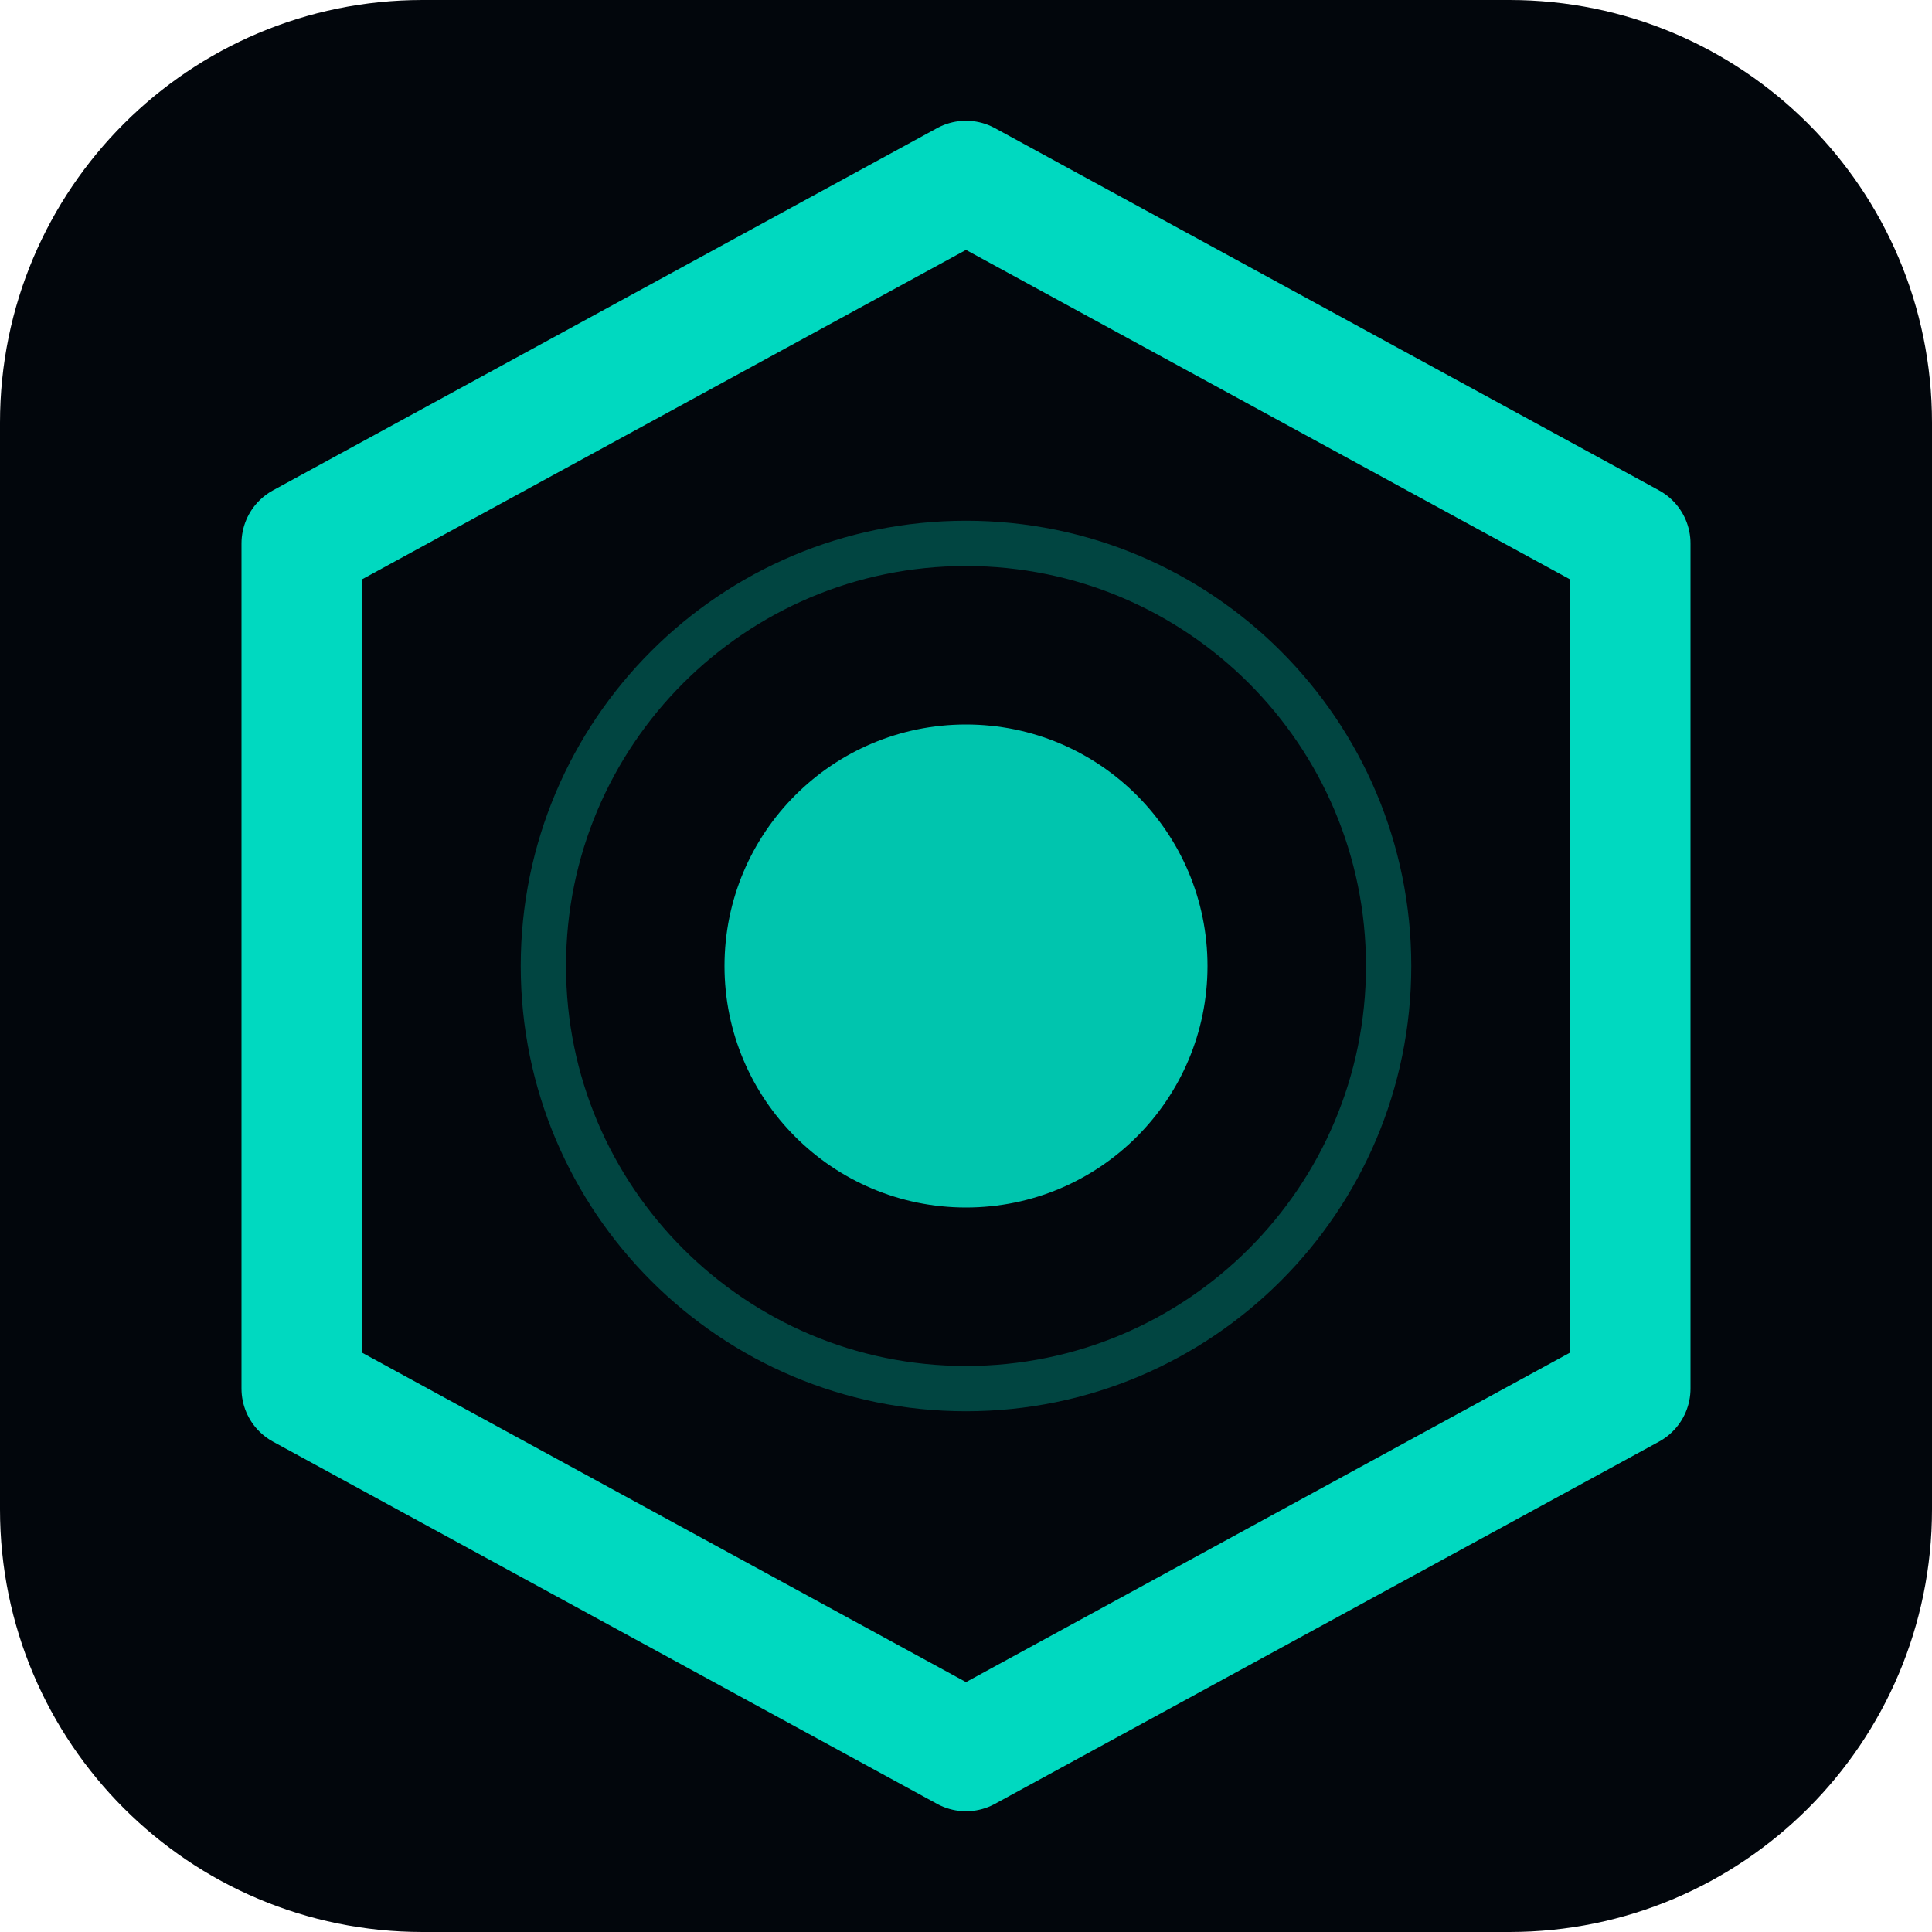
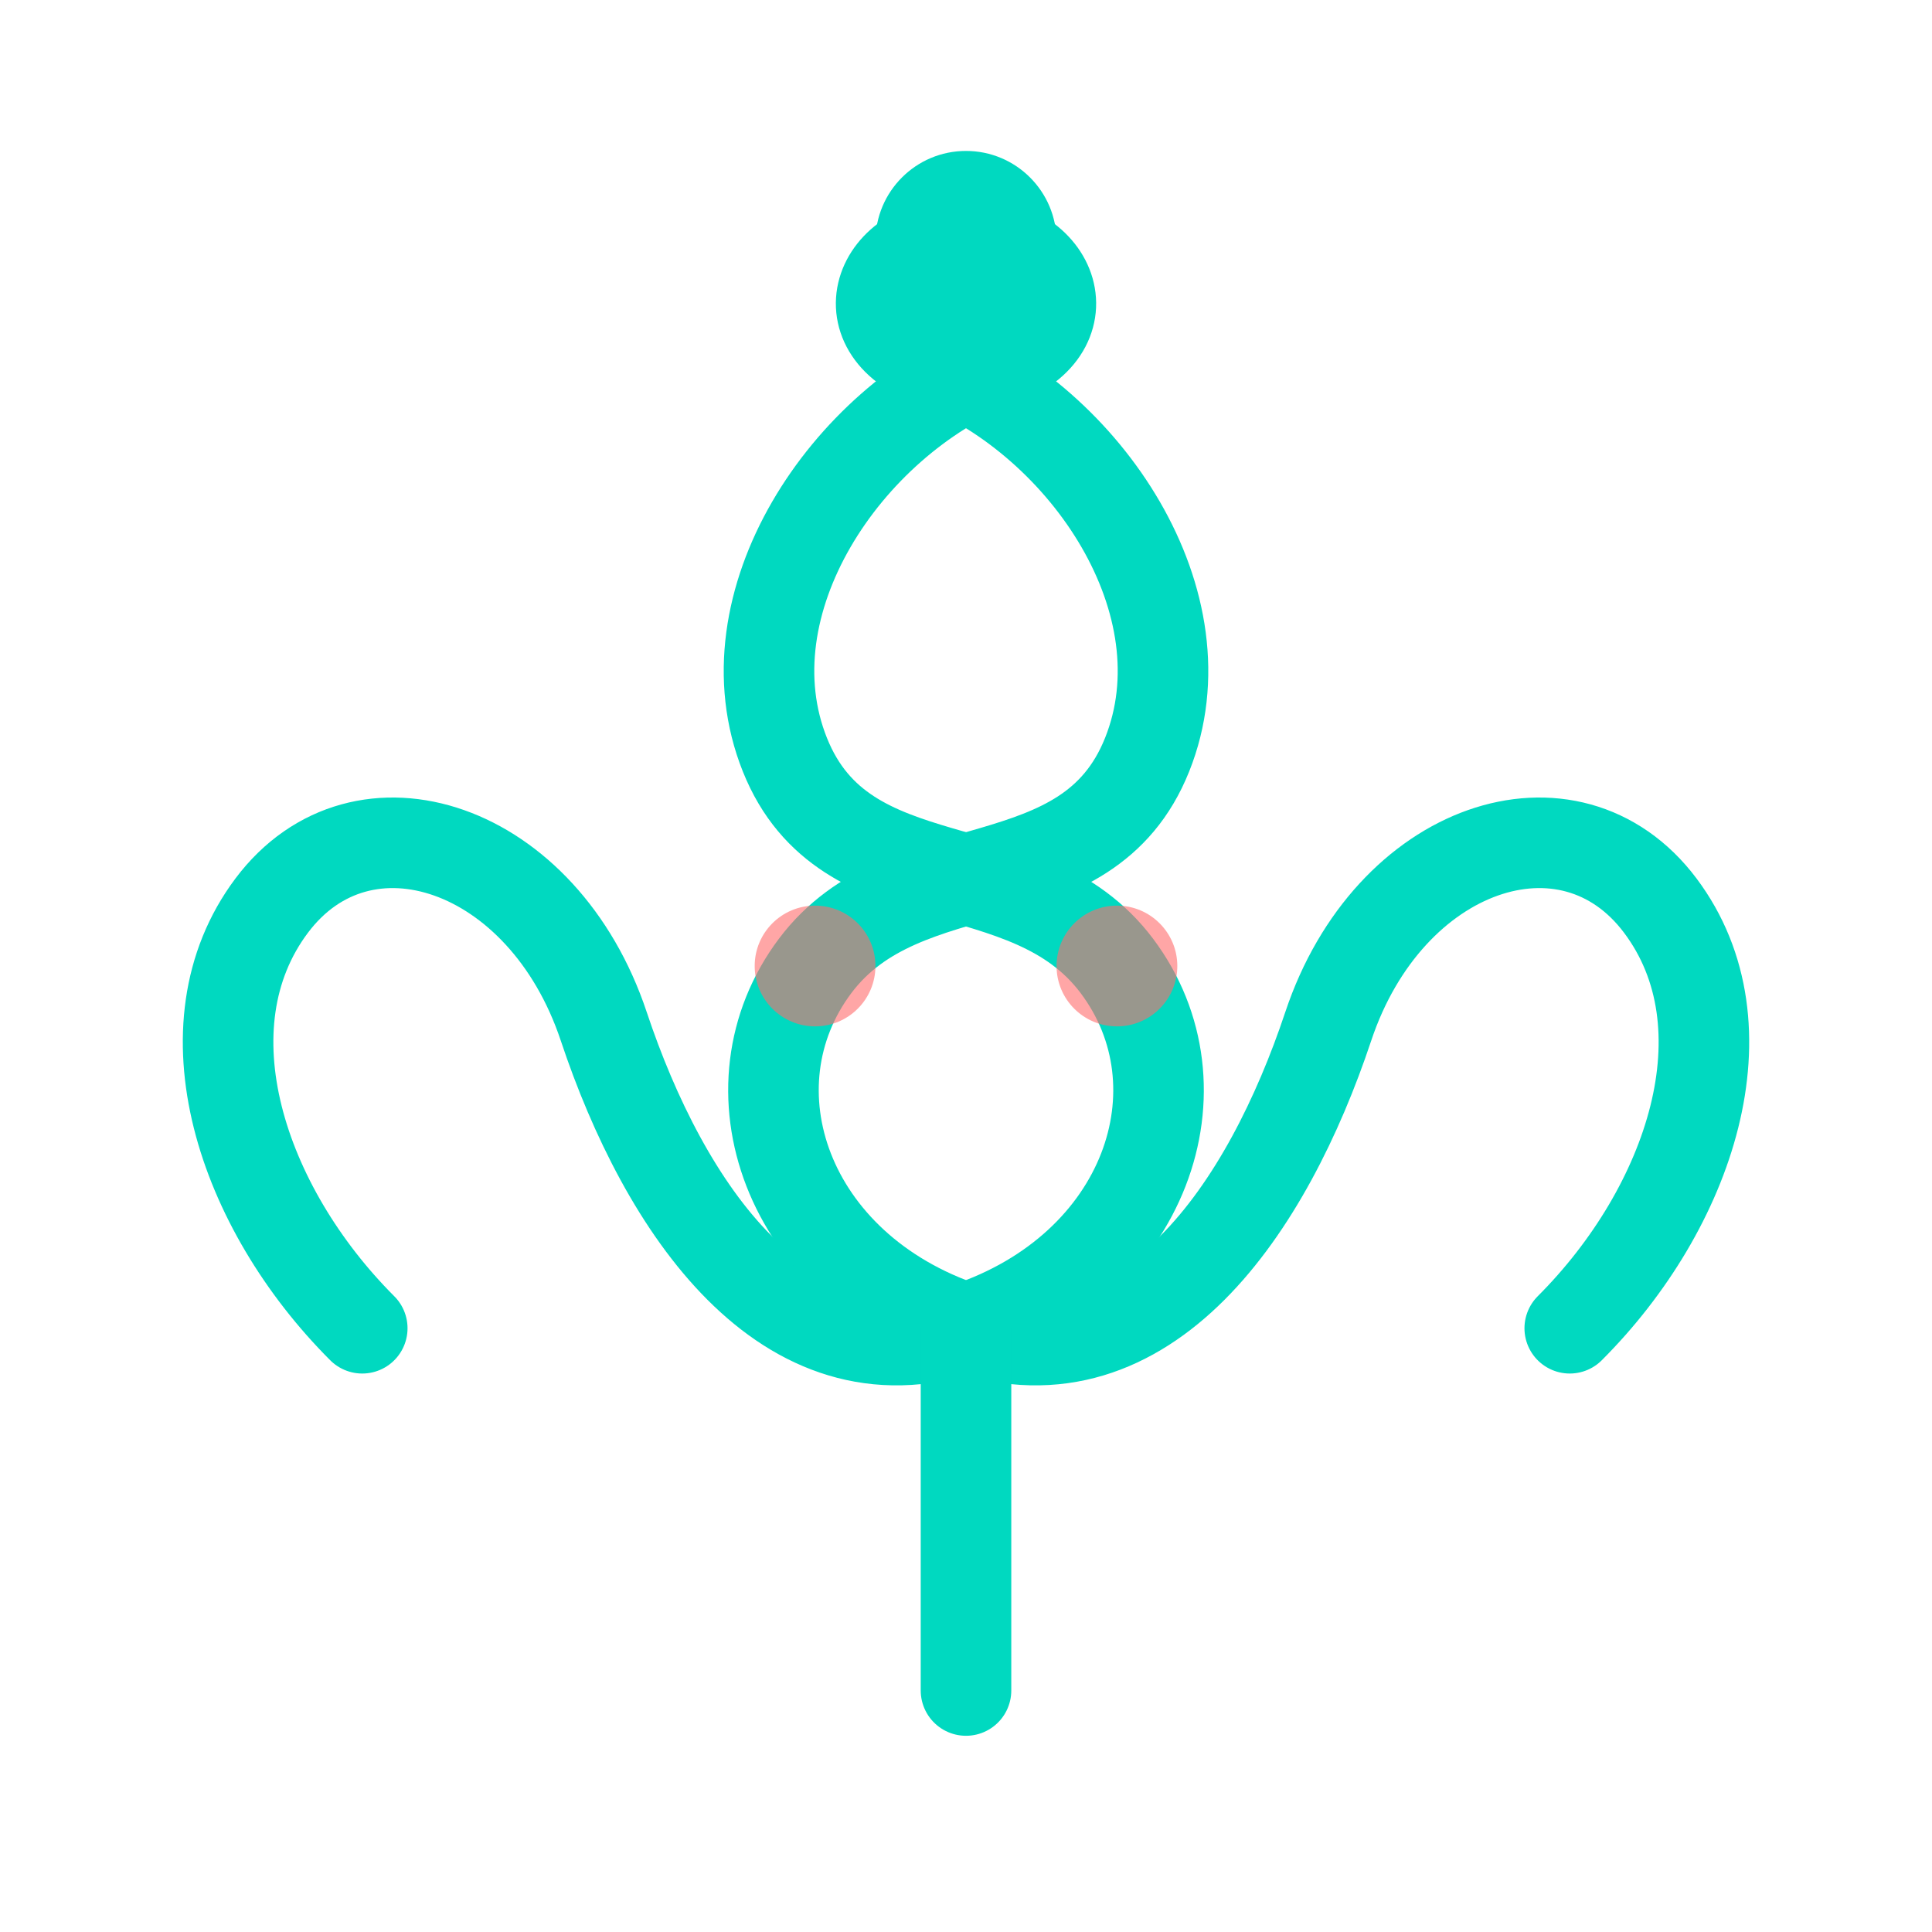
- <svg xmlns="http://www.w3.org/2000/svg" viewBox="0 0 32 32" fill="none">
-   <rect width="32" height="32" rx="7" fill="#02060c" />
-   <polygon points="16,3 27,9 27,23 16,29 5,23 5,9" stroke="#00D9C0" stroke-width="2" fill="none" stroke-linejoin="round" />
-   <circle cx="16" cy="16" r="4" fill="#00D9C0" opacity="0.9" />
-   <circle cx="16" cy="16" r="7" stroke="#00D9C0" stroke-width="0.75" fill="none" opacity="0.3" />
+ <svg xmlns="http://www.w3.org/2000/svg" width="32" height="32" viewBox="0 0 32 32" fill="none">
+   <path d="M16 4C17.5 4 18 5.5 16.5 6C14 7 12 10 13 12.5C14 15 17 14 18.5 16C20 18 19 21 16 22C13 23 11 20 10 17C9 14 6 13 4.5 15C3 17 4 20 6 22" stroke="#00D9C0" stroke-width="1.5" stroke-linecap="round" stroke-linejoin="round" />
+   <path d="M16 4C14.5 4 14 5.5 15.5 6C18 7 20 10 19 12.5C18 15 15 14 13.5 16C12 18 13 21 16 22C19 23 21 20 22 17C23 14 26 13 27.5 15C29 17 28 20 26 22" stroke="#00D9C0" stroke-width="1.5" stroke-linecap="round" stroke-linejoin="round" />
+   <path d="M16 22V28" stroke="#00D9C0" stroke-width="1.5" stroke-linecap="round" />
+   <circle cx="16" cy="4" r="1.5" fill="#00D9C0" />
+   <circle cx="18.5" cy="16" r="1" fill="#FF6B6B" opacity="0.6" />
+   <circle cx="13.5" cy="16" r="1" fill="#FF6B6B" opacity="0.6" />
</svg>
